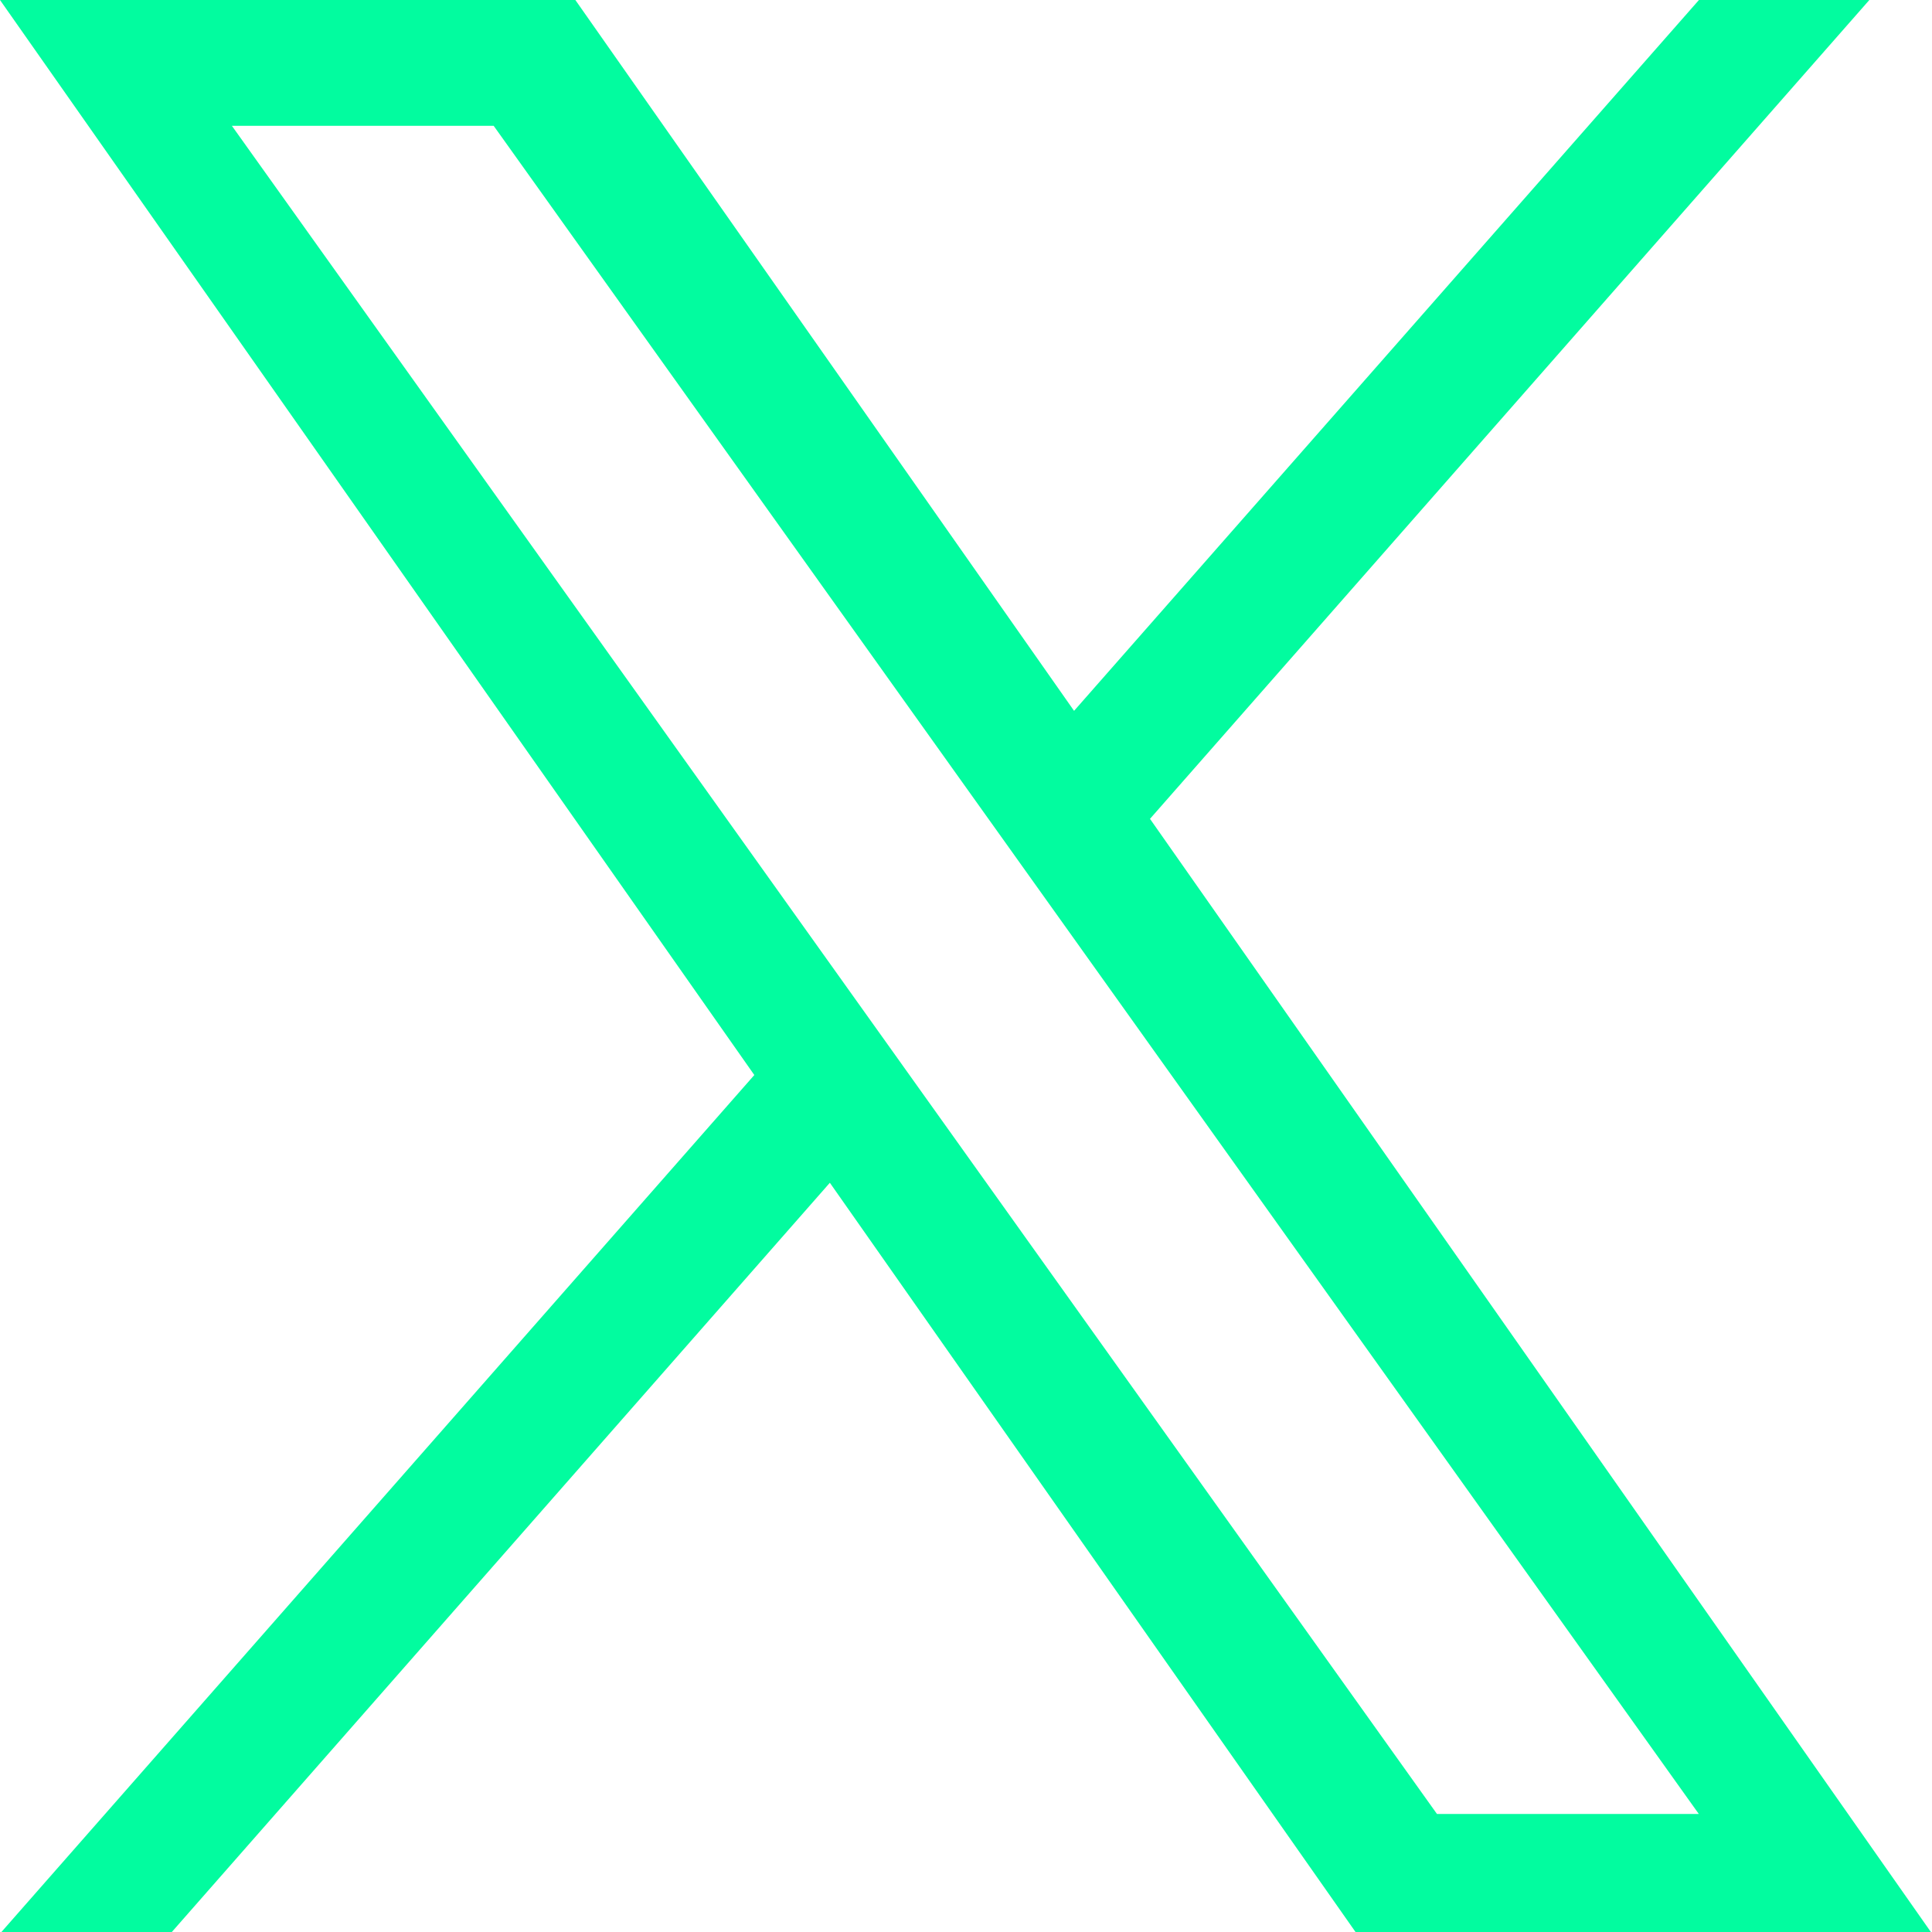
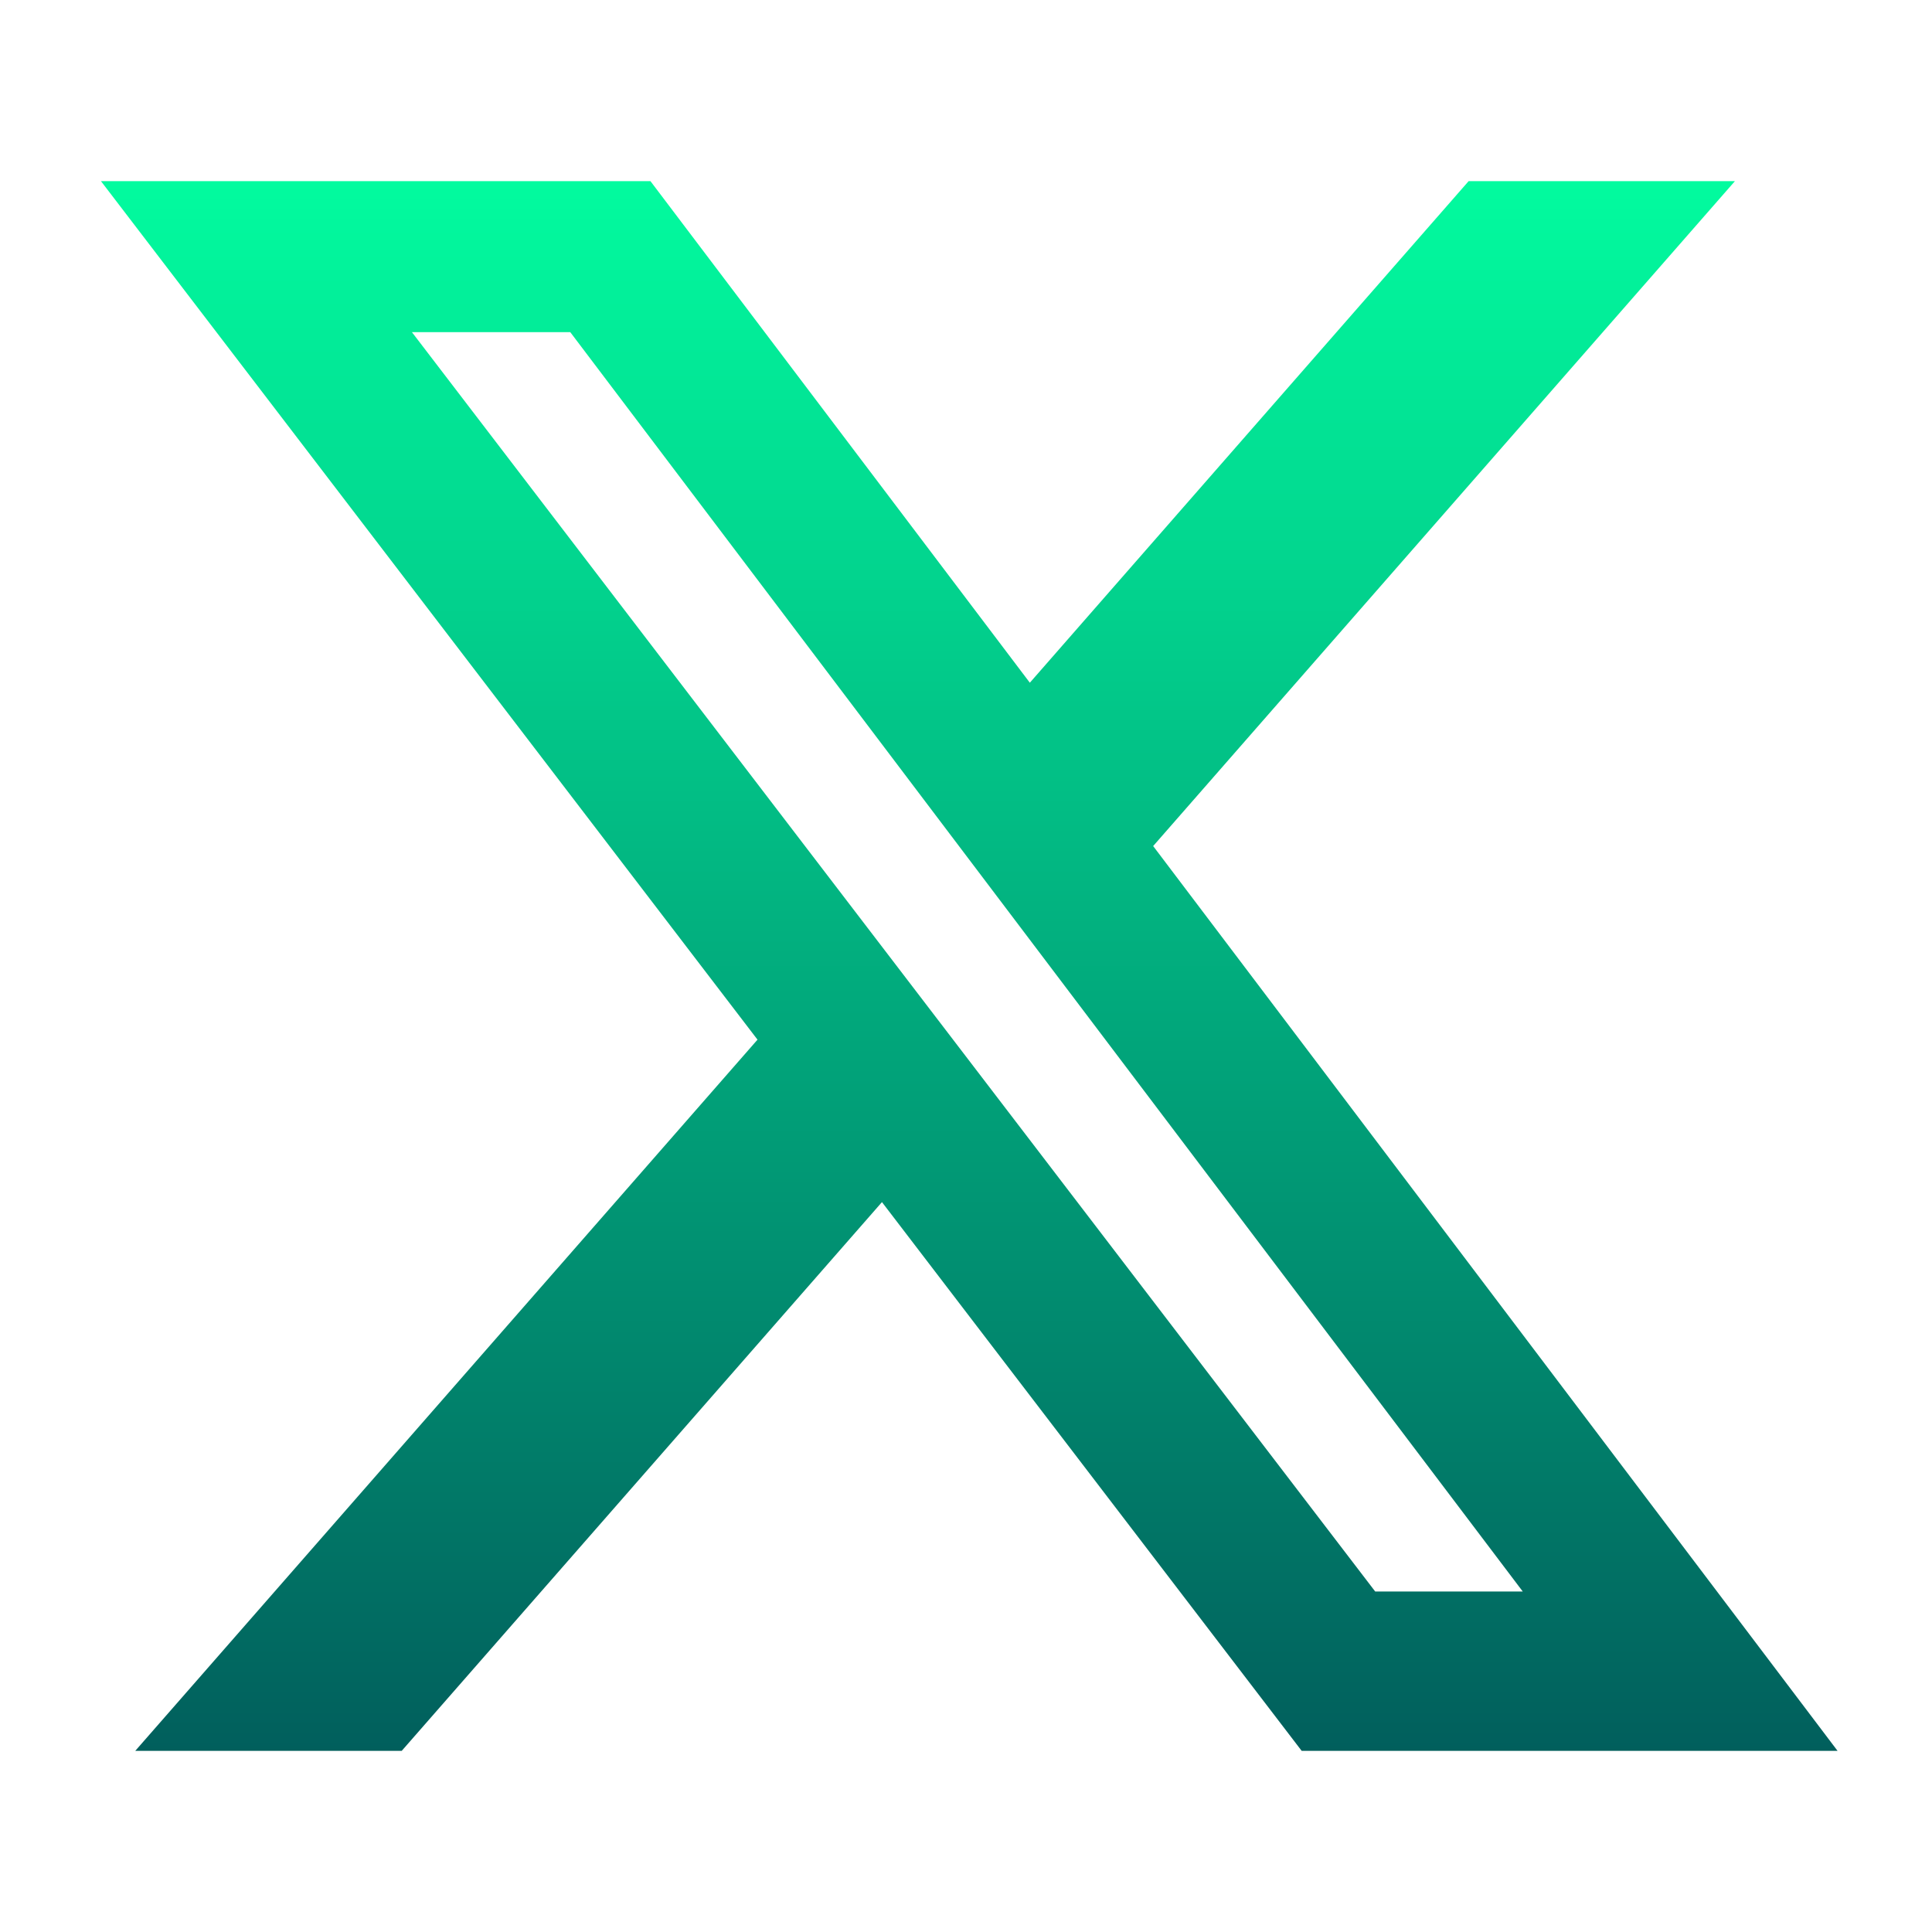
- <svg xmlns="http://www.w3.org/2000/svg" width="300" height="300" version="1.1">
-   <path d="M178.57 127.15 290.27 0h-26.46l-97.03 110.38L89.34 0H0l117.13 166.93L0 300.25h26.46l102.4-116.59 81.8 116.59h89.34M36.01 19.54H76.66l187.13 262.13h-40.66" fill="#02FC9F" />
+ <svg xmlns="http://www.w3.org/2000/svg" width="24" height="24" viewBox="0 0 24 24">
+   <defs>
+     <linearGradient id="brandGradient" x1="50%" y1="0%" x2="50%" y2="100%">
+       <stop offset="0%" style="stop-color:#02FC9F" />
+       <stop offset="100%" style="stop-color:#015E5C" />
+     </linearGradient>
+   </defs>
+   <path d="M18.244 2.25h3.308l-7.227 8.26 8.502 11.24H16.17l-5.214-6.817L4.99 21.75H1.68l7.73-8.835L1.254 2.25H8.08l4.713 6.231zm-1.161 17.52h1.833L7.084 4.126H5.117z" fill="url(#brandGradient)" />
</svg>
